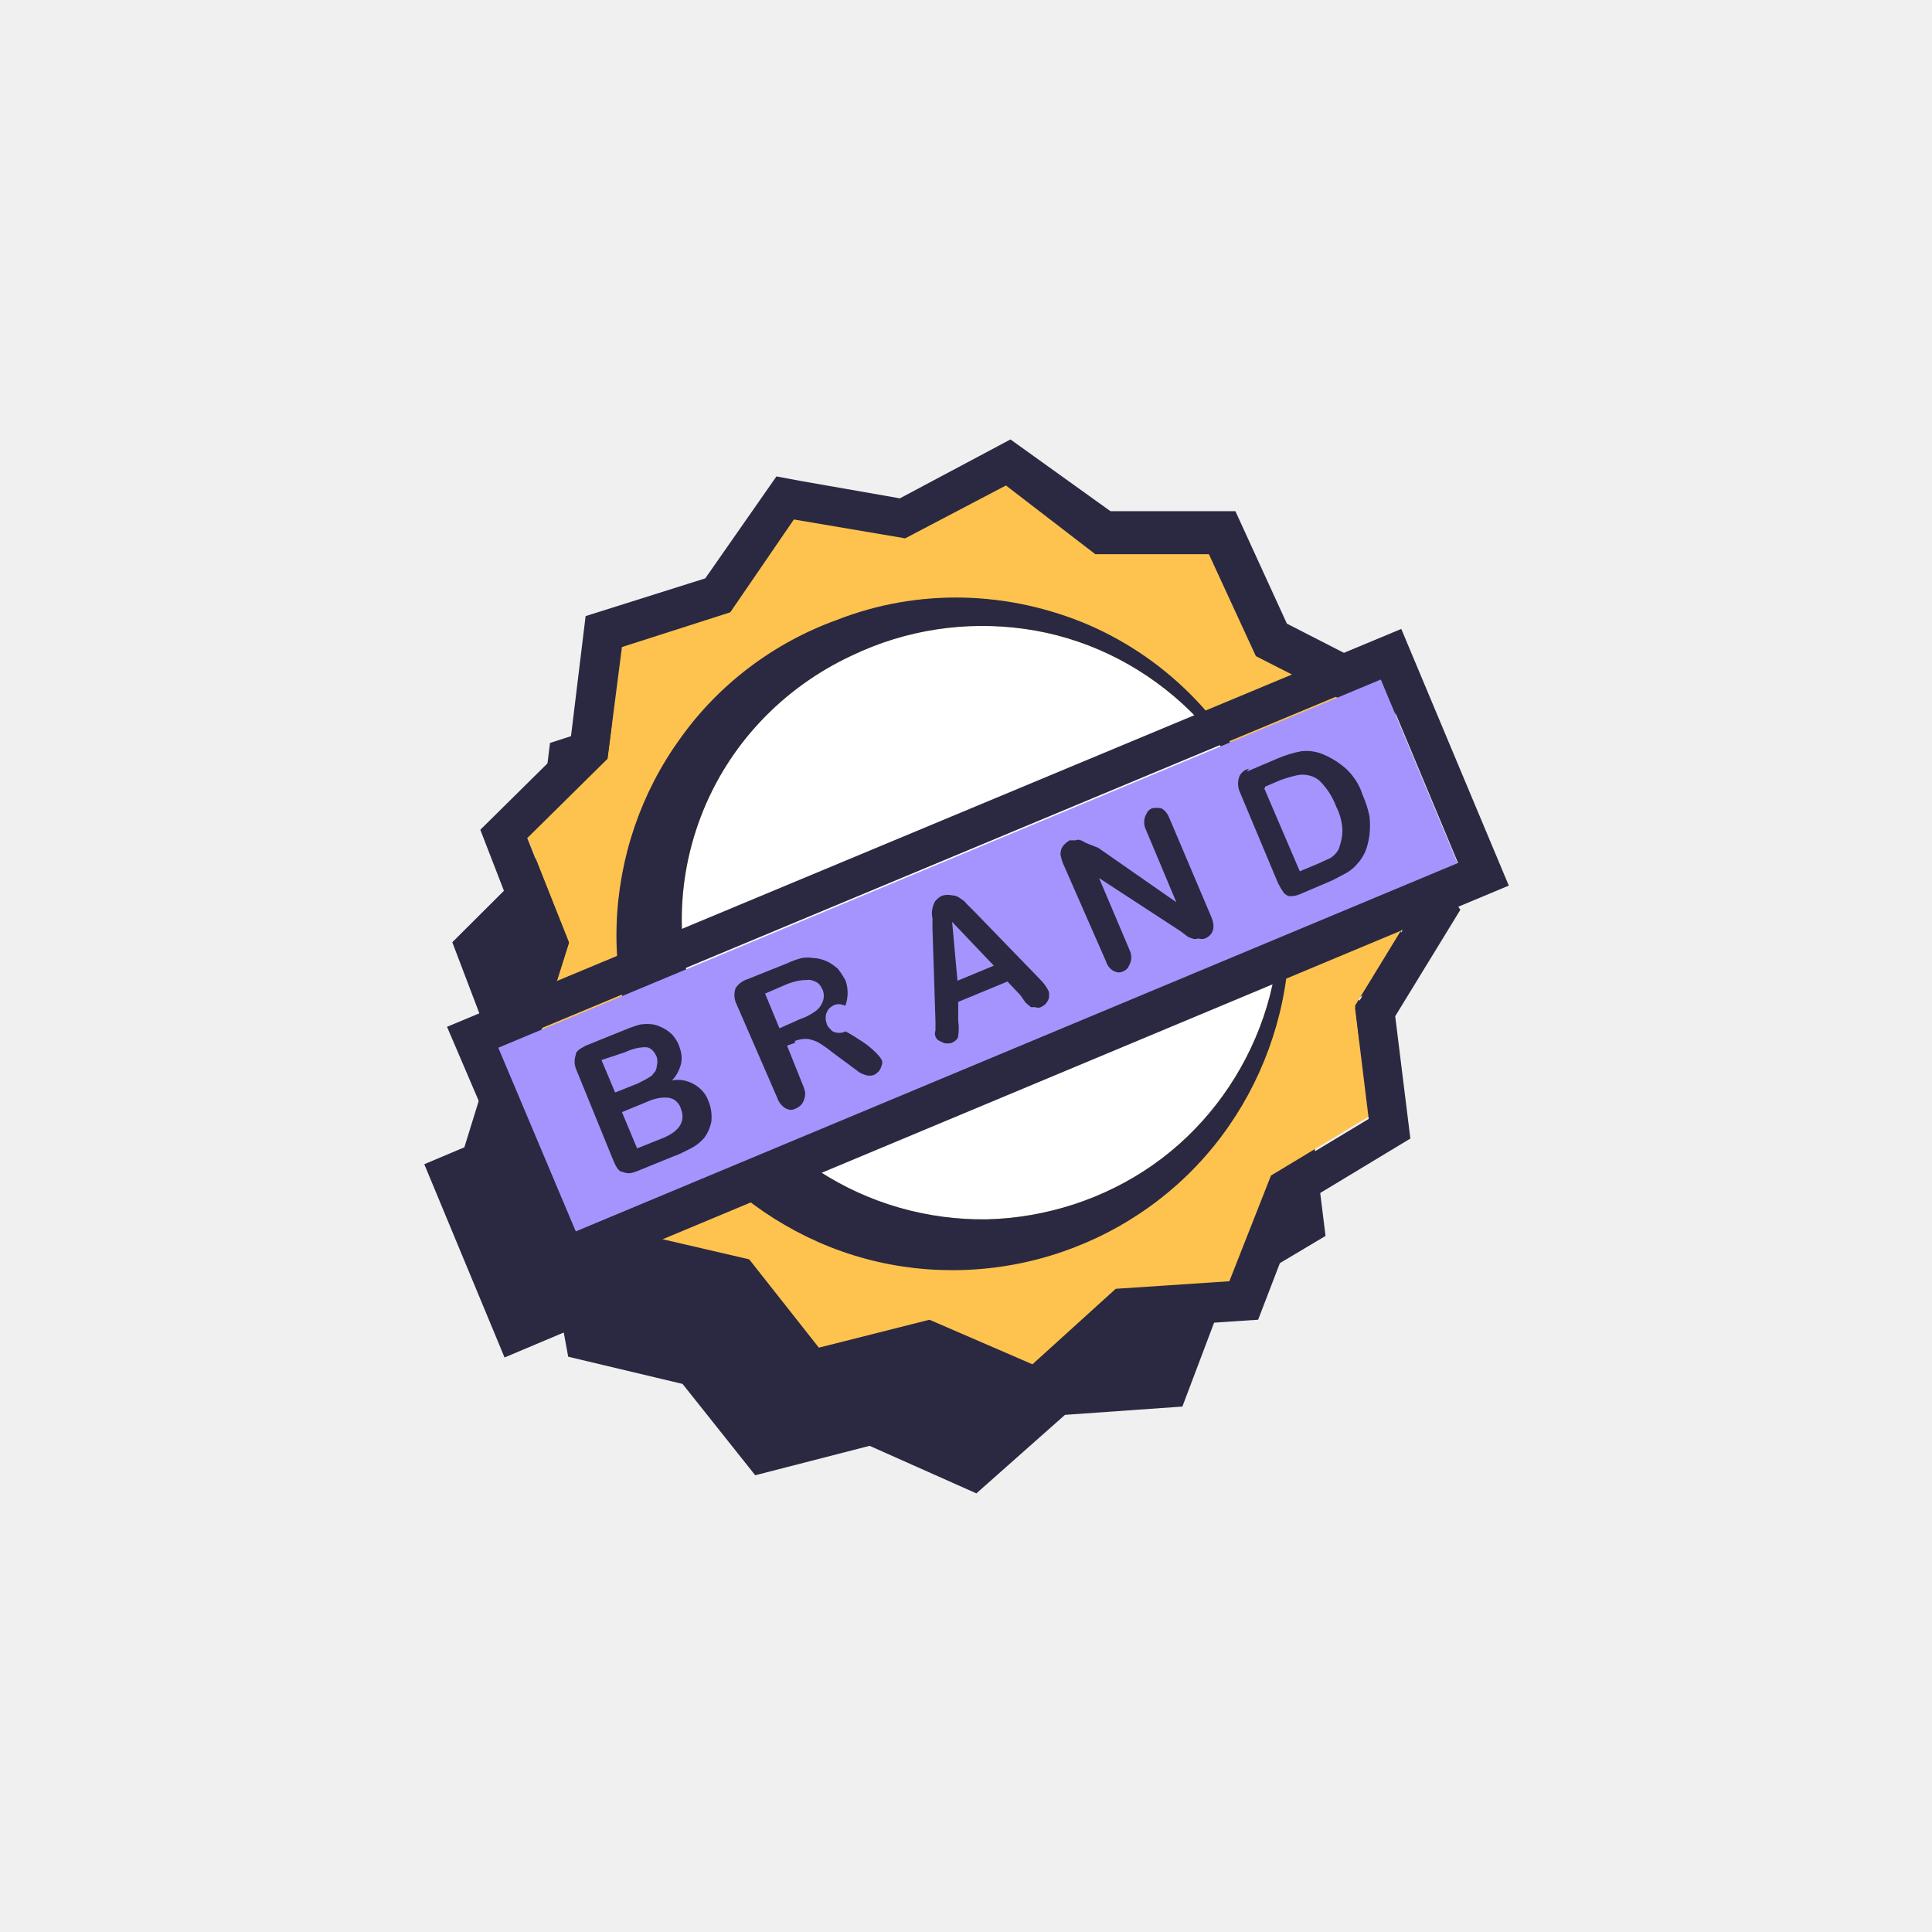
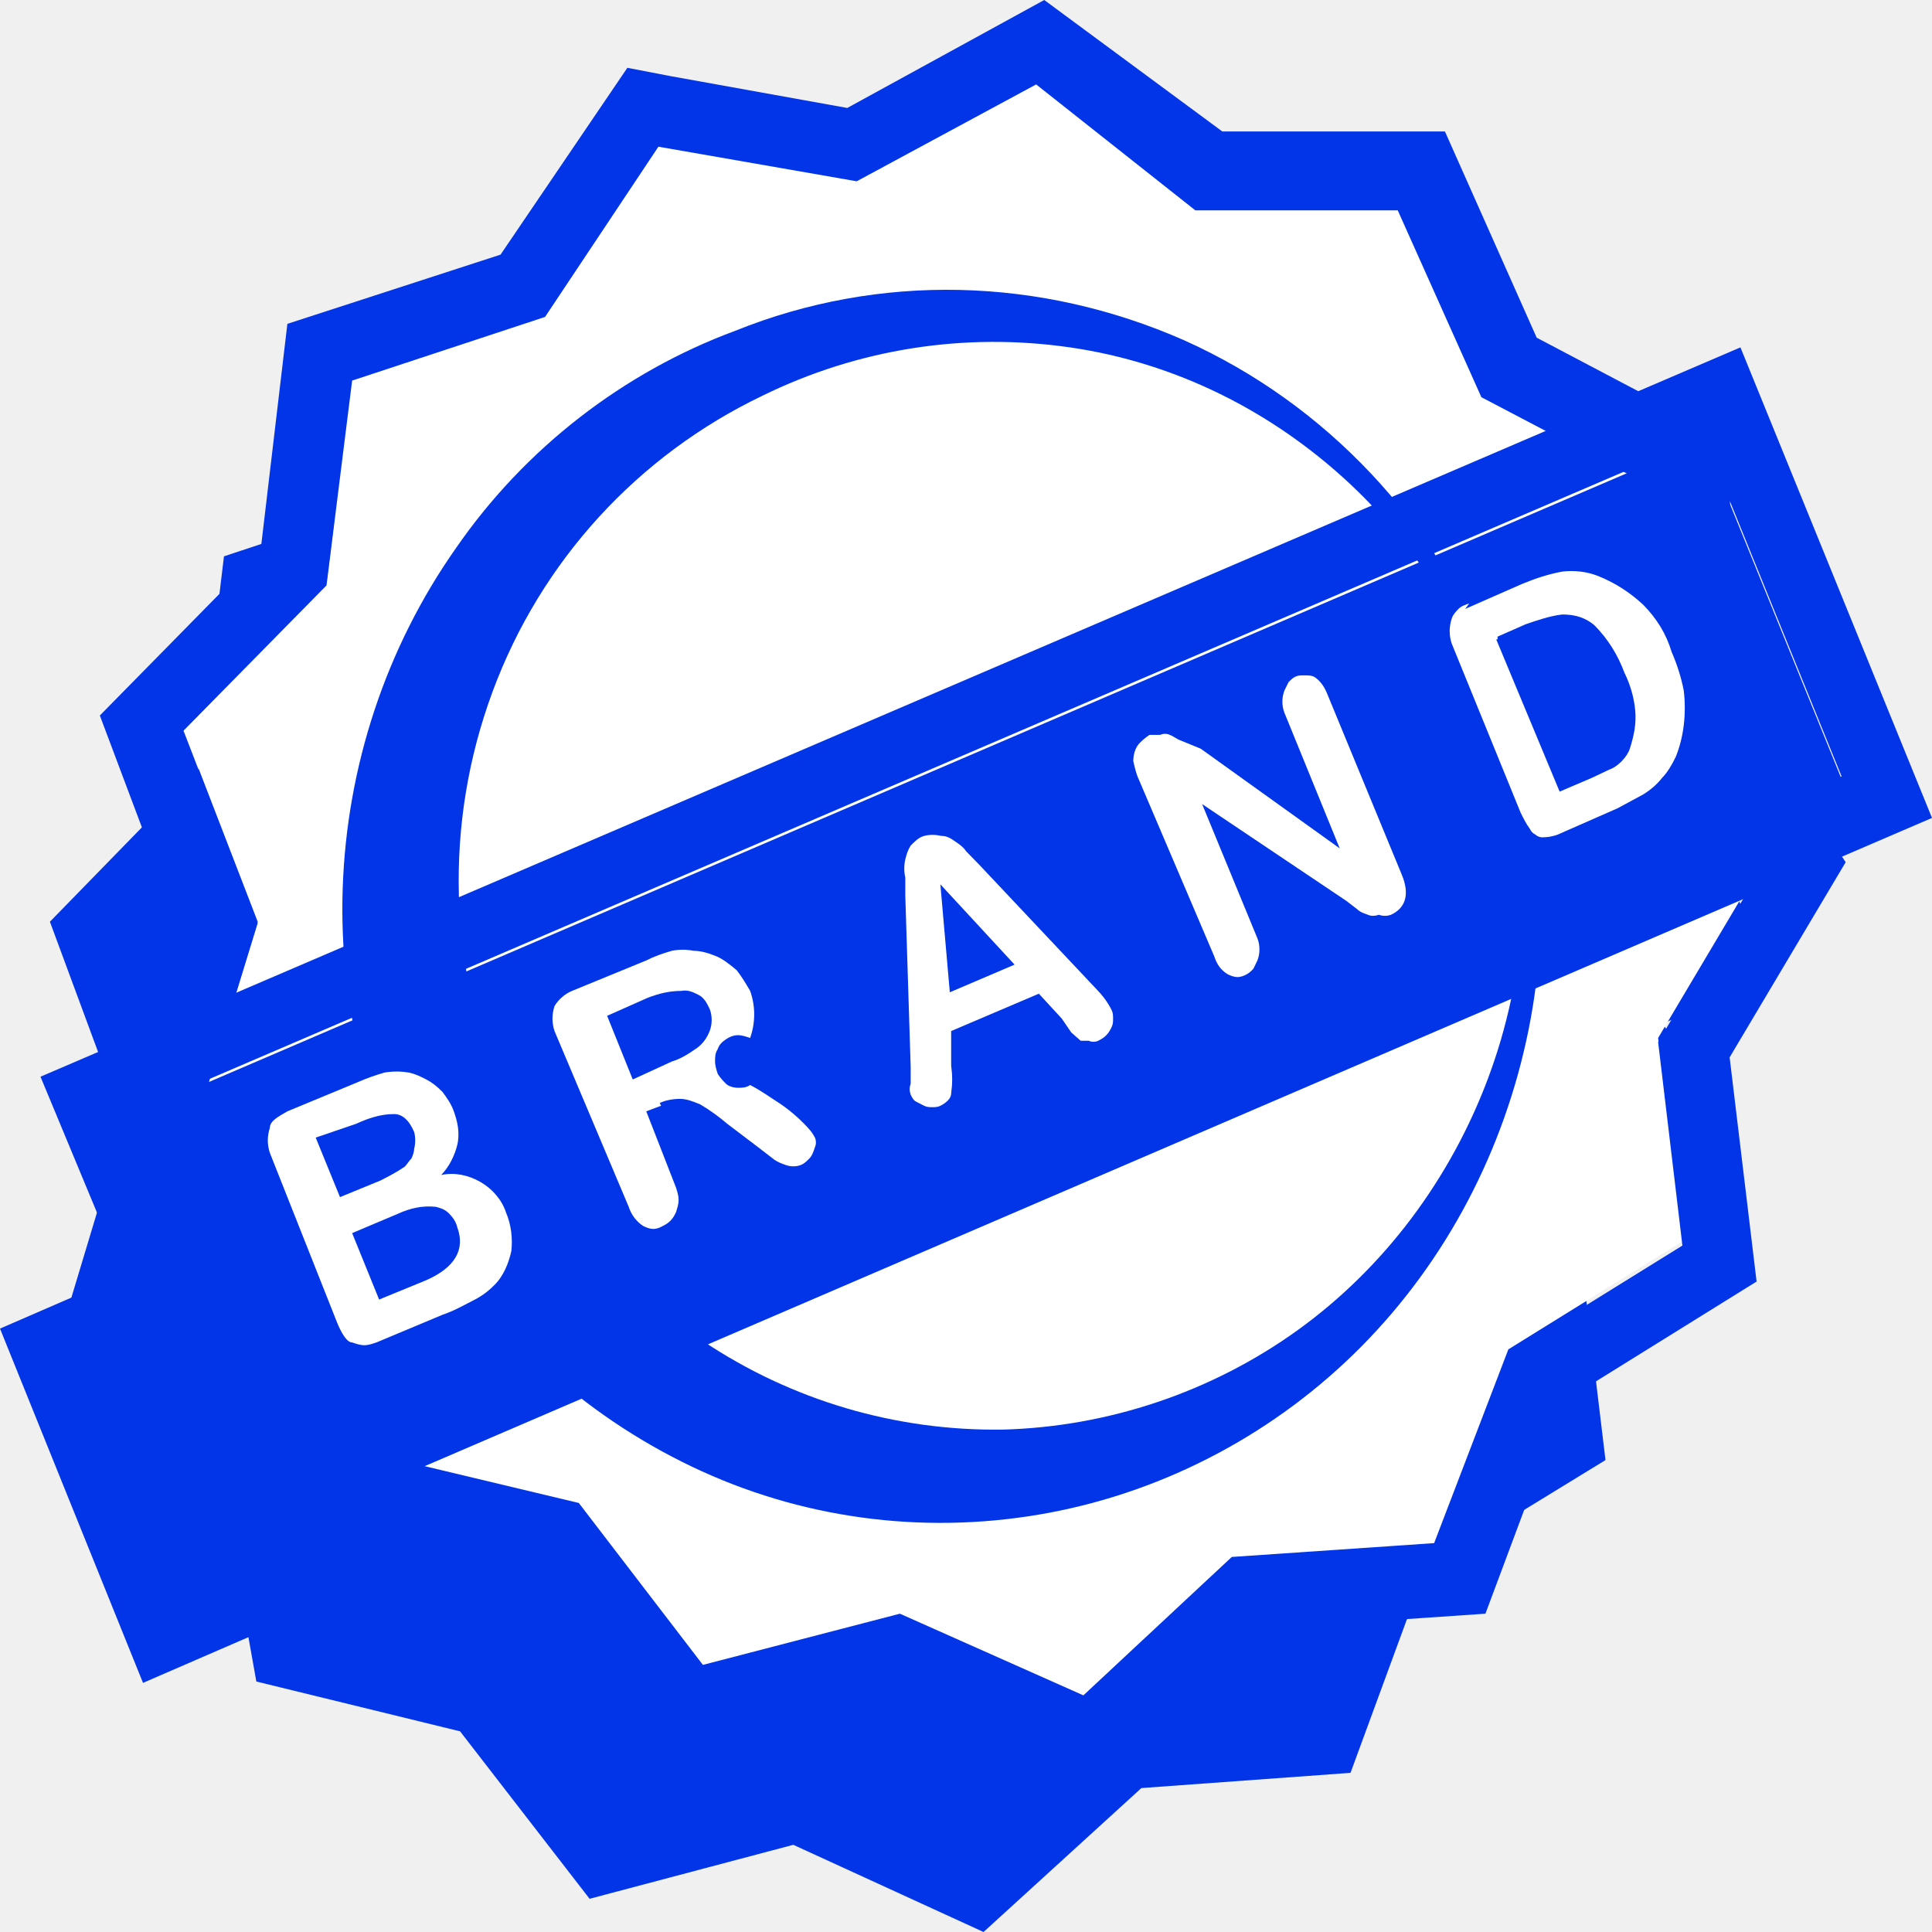
- <svg xmlns="http://www.w3.org/2000/svg" width="800px" height="800px" viewBox="0 0 64 64" fill="none">
-   <path fill-rule="evenodd" clip-rule="evenodd" d="M24.216 20.184L28.029 20.859L31.491 19.034L34.552 21.41H38.441L40.046 24.936L43.483 26.712L43.258 30.588L45.465 33.764L43.433 37.09L43.91 40.942L40.548 42.943L39.168 46.594L35.279 46.869L32.344 49.47L28.807 47.895L25.018 48.87L22.61 45.844L18.822 44.943L18.119 41.117L15.209 38.566L16.363 34.84L14.983 31.213L17.743 28.462L18.22 24.611L21.933 23.41L24.216 20.184Z" fill="#2A2941" />
-   <path fill-rule="evenodd" clip-rule="evenodd" d="M26.198 24.986C27.427 24.511 28.706 24.286 30.011 24.311C31.316 24.336 32.595 24.636 33.799 25.161C35.004 25.686 36.057 26.461 36.96 27.412C37.864 28.362 38.566 29.488 39.018 30.688C40.096 33.089 40.172 35.84 39.243 38.316C38.315 40.792 36.434 42.793 34.05 43.893C32.821 44.368 31.541 44.593 30.237 44.568C28.932 44.543 27.653 44.243 26.448 43.718C25.244 43.193 24.191 42.417 23.287 41.492C22.384 40.542 21.682 39.441 21.23 38.216C20.151 35.815 20.076 33.064 21.004 30.588C21.907 28.112 23.789 26.086 26.198 24.986Z" fill="#2A2941" />
-   <path fill-rule="evenodd" clip-rule="evenodd" d="M44.286 25.811L14.055 38.566L16.714 44.968L46.971 32.214L44.286 25.811Z" fill="#2A2941" />
-   <path d="M20.051 42.317L18.797 42.843C18.721 42.893 18.646 42.893 18.571 42.918C18.495 42.918 18.42 42.918 18.345 42.868C18.27 42.843 18.22 42.793 18.169 42.718C18.119 42.643 18.094 42.593 18.069 42.517L16.689 39.266C16.639 39.116 16.639 38.966 16.689 38.816C16.714 38.741 16.764 38.691 16.84 38.641C16.89 38.591 16.965 38.566 17.04 38.541L18.42 37.966C18.596 37.891 18.771 37.816 18.947 37.791C19.098 37.766 19.248 37.766 19.399 37.791C19.524 37.816 19.65 37.866 19.75 37.916C19.85 37.966 19.976 38.066 20.051 38.141C20.151 38.241 20.201 38.366 20.252 38.491C20.352 38.691 20.377 38.916 20.327 39.141C20.277 39.366 20.176 39.566 20.026 39.717C20.277 39.666 20.553 39.717 20.779 39.842C21.004 39.967 21.18 40.167 21.28 40.417C21.381 40.642 21.431 40.892 21.381 41.142C21.356 41.367 21.23 41.592 21.08 41.767C20.954 41.892 20.829 41.992 20.703 42.067L20.051 42.317ZM19.198 40.417L18.32 40.792L18.847 42.067L19.75 41.692C20.327 41.467 20.503 41.117 20.352 40.692C20.327 40.592 20.277 40.517 20.201 40.442C20.126 40.367 20.026 40.317 19.925 40.317C19.675 40.267 19.424 40.317 19.198 40.417ZM17.617 39.041L18.069 40.167L18.847 39.842C19.022 39.791 19.173 39.691 19.298 39.591C19.399 39.491 19.449 39.366 19.474 39.241C19.499 39.141 19.499 39.041 19.474 38.941C19.449 38.841 19.399 38.766 19.323 38.716C19.248 38.666 19.173 38.616 19.073 38.616C18.822 38.641 18.571 38.691 18.345 38.816L17.617 39.041Z" fill="#2A2941" />
-   <path d="M24.266 38.366L23.965 38.491L24.542 39.867C24.592 40.017 24.592 40.167 24.542 40.317C24.517 40.367 24.492 40.442 24.441 40.467C24.391 40.517 24.341 40.542 24.291 40.567C24.241 40.592 24.165 40.617 24.115 40.617C24.065 40.617 23.99 40.592 23.94 40.567C23.814 40.492 23.714 40.367 23.664 40.217L22.284 36.89C22.234 36.74 22.234 36.59 22.284 36.44C22.309 36.365 22.359 36.315 22.434 36.265C22.485 36.215 22.56 36.19 22.635 36.165L24.015 35.59C24.165 35.515 24.341 35.465 24.492 35.415C24.617 35.39 24.767 35.39 24.918 35.415C25.069 35.415 25.219 35.465 25.37 35.515C25.52 35.59 25.646 35.69 25.746 35.79C25.846 35.915 25.947 36.065 25.997 36.215C26.097 36.49 26.097 36.815 25.997 37.09C25.871 37.391 25.646 37.666 25.37 37.841C25.57 37.866 25.771 37.941 25.947 38.041C26.147 38.141 26.348 38.266 26.524 38.391C26.699 38.491 26.85 38.641 26.975 38.766C27.051 38.841 27.126 38.941 27.201 39.016C27.226 39.091 27.226 39.141 27.201 39.216C27.201 39.291 27.151 39.341 27.126 39.416C27.076 39.491 27 39.541 26.925 39.566C26.85 39.592 26.75 39.592 26.674 39.566C26.599 39.541 26.499 39.516 26.448 39.466C26.348 39.391 26.223 39.316 26.122 39.241L25.545 38.791C25.37 38.666 25.194 38.541 25.018 38.441C24.893 38.366 24.767 38.341 24.642 38.341C24.492 38.341 24.366 38.391 24.241 38.441L24.266 38.366ZM23.99 36.365L23.212 36.69L23.714 37.891L24.466 37.566C24.642 37.491 24.793 37.416 24.943 37.291C25.069 37.216 25.144 37.09 25.194 36.965C25.244 36.84 25.244 36.69 25.194 36.54C25.144 36.44 25.069 36.34 24.968 36.265C24.868 36.19 24.742 36.165 24.642 36.165C24.416 36.19 24.165 36.24 23.965 36.34H23.99V36.365Z" fill="#2A2941" />
-   <path d="M31.968 36.715L31.541 36.265L29.86 36.99V37.616C29.886 37.791 29.886 37.966 29.86 38.141C29.835 38.191 29.81 38.241 29.785 38.266C29.735 38.316 29.71 38.341 29.66 38.341C29.61 38.366 29.559 38.366 29.484 38.366C29.434 38.366 29.359 38.366 29.308 38.341C29.258 38.316 29.208 38.291 29.158 38.266C29.108 38.216 29.083 38.191 29.058 38.141C29.033 38.066 29.033 38.016 29.058 37.941C29.058 37.866 29.058 37.766 29.058 37.641L28.957 34.389C28.957 34.289 28.957 34.189 28.957 34.039C28.957 33.939 28.957 33.814 28.957 33.714C28.982 33.614 29.008 33.539 29.083 33.464C29.133 33.364 29.233 33.314 29.334 33.264C29.434 33.239 29.559 33.239 29.66 33.264C29.76 33.264 29.835 33.314 29.911 33.364L30.137 33.539L30.387 33.839L32.62 36.165C32.746 36.29 32.846 36.415 32.946 36.59C32.971 36.64 32.971 36.69 32.971 36.74C32.971 36.79 32.971 36.84 32.946 36.89C32.921 36.94 32.896 36.99 32.846 37.04C32.796 37.09 32.746 37.115 32.695 37.141H32.495C32.445 37.166 32.394 37.166 32.344 37.141C32.269 37.09 32.219 37.04 32.144 36.99L31.968 36.715ZM29.81 36.215L31.065 35.69L29.685 34.164L29.81 36.215Z" fill="#2A2941" />
-   <path d="M34.602 31.638L37.287 33.489L36.233 30.938C36.183 30.788 36.183 30.638 36.233 30.513C36.258 30.463 36.283 30.413 36.308 30.363C36.358 30.313 36.383 30.288 36.459 30.263C36.509 30.238 36.584 30.238 36.634 30.238C36.684 30.238 36.76 30.238 36.81 30.263C36.935 30.338 37.011 30.463 37.061 30.588L38.441 33.989C38.591 34.364 38.516 34.614 38.215 34.739H37.989C37.914 34.764 37.839 34.764 37.788 34.739L37.563 34.639L37.337 34.489L34.703 32.639L35.756 35.165C35.806 35.29 35.806 35.44 35.756 35.59C35.731 35.64 35.706 35.69 35.656 35.74C35.606 35.79 35.556 35.815 35.505 35.84C35.455 35.865 35.38 35.865 35.33 35.865C35.279 35.865 35.204 35.84 35.154 35.815C35.029 35.74 34.953 35.615 34.903 35.49L33.523 32.163C33.473 32.038 33.448 31.938 33.448 31.813C33.448 31.713 33.473 31.613 33.523 31.513C33.574 31.413 33.649 31.363 33.749 31.313C33.824 31.288 33.9 31.288 33.95 31.313C34 31.288 34.075 31.288 34.126 31.313C34.201 31.338 34.251 31.388 34.326 31.413L34.602 31.638Z" fill="#2A2941" />
-   <path d="M39.695 28.962L40.774 28.512C41.025 28.412 41.276 28.337 41.526 28.287C41.752 28.262 42.003 28.287 42.229 28.362C42.555 28.487 42.831 28.687 43.082 28.962C43.333 29.238 43.508 29.513 43.609 29.863C43.709 30.088 43.784 30.338 43.835 30.588C43.86 30.813 43.86 31.038 43.835 31.238C43.809 31.463 43.759 31.663 43.684 31.863C43.609 32.014 43.533 32.139 43.433 32.264C43.333 32.389 43.207 32.489 43.057 32.589L42.555 32.839L41.476 33.314C41.351 33.364 41.225 33.389 41.1 33.389C41 33.364 40.924 33.314 40.874 33.239C40.799 33.139 40.749 33.039 40.699 32.914L39.319 29.738C39.269 29.588 39.269 29.438 39.319 29.288C39.369 29.212 39.419 29.137 39.494 29.087C39.544 29.012 39.62 28.962 39.695 28.962ZM40.322 29.513L41.526 32.439L42.154 32.164L42.48 32.014L42.706 31.863C42.781 31.788 42.831 31.713 42.881 31.638C42.956 31.413 43.007 31.138 42.982 30.888C42.956 30.638 42.881 30.388 42.781 30.163C42.656 29.838 42.455 29.513 42.204 29.288C42.028 29.137 41.803 29.062 41.577 29.087C41.326 29.112 41.1 29.187 40.874 29.288L40.322 29.513Z" fill="#2A2941" />
-   <path fill-rule="evenodd" clip-rule="evenodd" d="M26.298 17.133L29.986 17.758L33.323 16.007L36.283 18.283H40.046L41.602 21.66L44.938 23.36L44.713 27.062L46.845 30.113L44.888 33.314L45.34 36.99L42.103 38.941L40.724 42.443L36.96 42.693L34.201 45.194L30.789 43.718L27.126 44.643L24.818 41.717L21.155 40.867L20.477 37.215L17.718 34.79L18.847 31.213L17.467 27.737L20.126 25.086L20.603 21.384L24.191 20.234L26.298 17.133Z" fill="#FEC34E" />
-   <path fill-rule="evenodd" clip-rule="evenodd" d="M26.524 15.932L25.721 15.782L23.363 19.159L19.399 20.409L18.897 24.536L15.911 27.487L17.392 31.313L16.137 35.19L19.248 37.941L20.001 41.967L24.04 42.918L26.599 46.119L30.638 45.093L34.426 46.744L37.538 43.993L41.677 43.718L43.157 39.867L46.72 37.716L46.218 33.664L48.376 30.138L46.042 26.662L46.293 22.535L42.63 20.659L40.924 16.933H36.785L33.473 14.557L29.81 16.508L26.524 15.932ZM26.298 17.208L29.986 17.833L33.323 16.082L36.283 18.358H40.046L41.602 21.735L44.938 23.435L44.713 27.137L46.845 30.188L44.888 33.389L45.34 37.065L42.103 39.016L40.724 42.517L36.96 42.768L34.201 45.269L30.789 43.793L27.126 44.718L24.818 41.792L21.155 40.892L20.477 37.24L17.718 34.815L18.847 31.238L17.467 27.762L20.126 25.136L20.603 21.434L24.191 20.284L26.298 17.208Z" fill="#2A2941" />
-   <path fill-rule="evenodd" clip-rule="evenodd" d="M28.23 21.71C30.011 20.859 31.993 20.559 33.95 20.834C35.907 21.109 37.713 21.985 39.168 23.31C40.623 24.636 41.652 26.361 42.103 28.287C42.555 30.188 42.43 32.214 41.727 34.039C41.025 35.865 39.795 37.466 38.19 38.591C36.584 39.716 34.652 40.342 32.695 40.392C30.738 40.442 28.782 39.867 27.126 38.791C25.47 37.716 24.191 36.165 23.413 34.364C22.384 32.038 22.309 29.438 23.212 27.062C24.115 24.686 25.922 22.76 28.23 21.71Z" fill="white" />
-   <path fill-rule="evenodd" clip-rule="evenodd" d="M27.728 20.534C25.646 21.284 23.814 22.66 22.535 24.461C21.23 26.261 20.503 28.412 20.427 30.613C20.352 32.839 20.954 35.015 22.158 36.89C23.337 38.766 25.069 40.242 27.101 41.142C29.133 42.042 31.391 42.292 33.574 41.892C35.756 41.492 37.788 40.442 39.369 38.891C40.95 37.34 42.028 35.34 42.48 33.164C42.931 30.988 42.706 28.737 41.853 26.686C40.799 24.011 38.717 21.86 36.082 20.709C33.398 19.559 30.412 19.484 27.728 20.534ZM28.23 21.71C30.011 20.859 31.993 20.559 33.95 20.834C35.907 21.109 37.713 21.985 39.168 23.31C40.623 24.636 41.627 26.386 42.103 28.287C42.58 30.188 42.43 32.214 41.727 34.039C41.025 35.865 39.795 37.466 38.19 38.591C36.584 39.716 34.652 40.342 32.695 40.392C30.713 40.417 28.782 39.867 27.126 38.791C25.47 37.716 24.191 36.165 23.413 34.364C22.384 32.038 22.309 29.438 23.212 27.062C24.115 24.686 25.922 22.785 28.23 21.71Z" fill="#2A2941" />
-   <path fill-rule="evenodd" clip-rule="evenodd" d="M45.741 22.51L16.488 34.715L19.073 40.842L48.3 28.637L45.741 22.51Z" fill="#A694FE" />
-   <path fill-rule="evenodd" clip-rule="evenodd" d="M49.981 29.337L46.419 20.834L14.808 34.014L18.445 42.517L49.981 29.337ZM45.741 22.46L16.488 34.664L19.073 40.792L48.3 28.587L45.741 22.46Z" fill="#2A2941" />
-   <path d="M22.284 38.316L21.055 38.816C20.979 38.841 20.904 38.866 20.829 38.866C20.753 38.866 20.678 38.841 20.603 38.816C20.503 38.816 20.402 38.641 20.327 38.466L19.073 35.39C19.022 35.24 19.022 35.09 19.073 34.94C19.073 34.815 19.223 34.74 19.399 34.64L20.703 34.114C20.879 34.039 21.029 33.989 21.205 33.939C21.356 33.914 21.506 33.914 21.657 33.939C21.782 33.964 21.882 34.014 21.983 34.064C22.083 34.114 22.183 34.189 22.284 34.289C22.359 34.389 22.434 34.489 22.485 34.614C22.56 34.815 22.61 35.015 22.56 35.24C22.51 35.44 22.409 35.64 22.259 35.79C22.51 35.74 22.761 35.79 22.986 35.915C23.212 36.04 23.388 36.24 23.463 36.465C23.563 36.69 23.588 36.94 23.563 37.166C23.513 37.391 23.413 37.616 23.262 37.766C23.162 37.866 23.037 37.966 22.886 38.041C22.685 38.141 22.51 38.241 22.284 38.316ZM21.456 36.49L20.603 36.84L21.105 38.041L21.983 37.691C22.51 37.466 22.71 37.141 22.56 36.74C22.535 36.64 22.485 36.565 22.409 36.49C22.334 36.415 22.259 36.39 22.158 36.365C21.907 36.34 21.682 36.39 21.456 36.49ZM19.925 35.115L20.377 36.19L21.13 35.89C21.28 35.815 21.431 35.74 21.581 35.64C21.631 35.59 21.657 35.54 21.707 35.49C21.732 35.44 21.757 35.365 21.757 35.315C21.782 35.215 21.782 35.115 21.757 35.015C21.657 34.79 21.531 34.69 21.381 34.69C21.13 34.69 20.904 34.765 20.678 34.865L19.925 35.115Z" fill="#2A2941" />
-   <path d="M26.348 34.539L26.072 34.639L26.624 36.015C26.649 36.09 26.674 36.165 26.674 36.24C26.674 36.315 26.649 36.39 26.624 36.465C26.599 36.515 26.574 36.565 26.524 36.615C26.474 36.665 26.423 36.69 26.373 36.715C26.323 36.74 26.273 36.765 26.198 36.765C26.147 36.765 26.072 36.74 26.022 36.715C25.896 36.64 25.796 36.515 25.746 36.365L24.366 33.189C24.316 33.039 24.316 32.889 24.366 32.739C24.441 32.614 24.567 32.514 24.692 32.464L26.072 31.913C26.223 31.838 26.373 31.788 26.549 31.738C26.674 31.713 26.825 31.713 26.95 31.738C27.101 31.738 27.251 31.788 27.377 31.838C27.502 31.888 27.628 31.988 27.753 32.089C27.853 32.214 27.929 32.339 28.004 32.464C28.104 32.739 28.104 33.039 28.004 33.314C27.929 33.289 27.853 33.264 27.778 33.264C27.703 33.264 27.628 33.289 27.552 33.339C27.477 33.389 27.427 33.439 27.402 33.514C27.352 33.589 27.352 33.664 27.352 33.739C27.352 33.814 27.377 33.889 27.402 33.964C27.452 34.039 27.502 34.089 27.552 34.139C27.602 34.189 27.703 34.214 27.778 34.214C27.853 34.214 27.929 34.214 28.004 34.164C28.205 34.264 28.38 34.389 28.581 34.514C28.732 34.614 28.882 34.739 29.008 34.864C29.083 34.94 29.158 35.015 29.208 35.115C29.233 35.165 29.233 35.24 29.208 35.29C29.183 35.365 29.158 35.44 29.108 35.49C29.058 35.54 29.008 35.59 28.932 35.615C28.857 35.64 28.757 35.64 28.681 35.615C28.606 35.59 28.531 35.565 28.456 35.515L28.154 35.29L27.577 34.864C27.427 34.739 27.251 34.614 27.076 34.514C26.95 34.464 26.825 34.414 26.699 34.414C26.574 34.414 26.423 34.439 26.323 34.489L26.348 34.539ZM26.097 32.589L25.345 32.914L25.821 34.064L26.549 33.739C26.724 33.689 26.875 33.589 27.026 33.489C27.126 33.414 27.201 33.314 27.251 33.189C27.302 33.064 27.302 32.914 27.251 32.789C27.201 32.689 27.151 32.589 27.051 32.539C26.95 32.489 26.85 32.439 26.724 32.464C26.499 32.464 26.298 32.514 26.097 32.589Z" fill="#2A2941" />
-   <path d="M33.799 32.964L33.373 32.514L31.742 33.189V33.814C31.767 33.989 31.767 34.139 31.742 34.314C31.742 34.414 31.642 34.489 31.541 34.539C31.491 34.565 31.441 34.565 31.391 34.565C31.341 34.565 31.291 34.565 31.24 34.539C31.19 34.514 31.14 34.489 31.09 34.465C31.04 34.44 31.015 34.389 30.989 34.34C30.964 34.264 30.964 34.214 30.989 34.139C30.989 34.039 30.989 33.939 30.989 33.839L30.889 30.738V30.413C30.864 30.313 30.864 30.188 30.889 30.088C30.914 29.988 30.939 29.913 30.989 29.838C31.065 29.763 31.14 29.688 31.24 29.663C31.341 29.638 31.441 29.638 31.567 29.663C31.667 29.663 31.742 29.713 31.817 29.763C31.893 29.813 31.968 29.863 32.018 29.938L32.269 30.188L34.426 32.414C34.552 32.539 34.652 32.664 34.728 32.814C34.753 32.864 34.753 32.914 34.753 32.964C34.753 33.014 34.753 33.064 34.728 33.114C34.703 33.164 34.677 33.214 34.627 33.264C34.577 33.314 34.527 33.339 34.477 33.364C34.426 33.389 34.351 33.389 34.301 33.364C34.251 33.364 34.201 33.364 34.151 33.364L33.975 33.214L33.799 32.964ZM31.717 32.489L32.921 31.989L31.541 30.538L31.717 32.489Z" fill="#2A2941" />
-   <path d="M36.383 28.087L38.968 29.888L37.939 27.437C37.889 27.312 37.889 27.162 37.939 27.037C37.964 26.987 37.989 26.936 38.014 26.887C38.064 26.837 38.089 26.811 38.14 26.787C38.19 26.762 38.24 26.762 38.315 26.762C38.365 26.762 38.441 26.762 38.491 26.787C38.616 26.861 38.691 26.987 38.742 27.112L40.121 30.363C40.272 30.713 40.197 30.963 39.921 31.088C39.846 31.113 39.77 31.113 39.695 31.088C39.62 31.113 39.544 31.113 39.494 31.088C39.419 31.063 39.344 31.038 39.294 30.988L39.093 30.838L36.408 29.087L37.437 31.513C37.487 31.638 37.487 31.788 37.437 31.913C37.412 31.963 37.387 32.014 37.362 32.063C37.312 32.114 37.287 32.139 37.236 32.163C37.186 32.188 37.136 32.214 37.061 32.214C37.011 32.214 36.935 32.188 36.885 32.163C36.76 32.089 36.684 31.988 36.634 31.838L35.229 28.637C35.179 28.537 35.154 28.412 35.129 28.312C35.129 28.212 35.154 28.112 35.204 28.037C35.254 27.962 35.355 27.887 35.43 27.837H35.631C35.681 27.812 35.756 27.812 35.806 27.837C35.882 27.862 35.932 27.912 36.007 27.937L36.383 28.087Z" fill="#2A2941" />
-   <path d="M41.301 25.561L42.354 25.111C42.605 25.011 42.831 24.936 43.107 24.886C43.333 24.861 43.559 24.886 43.759 24.961C44.086 25.086 44.361 25.261 44.612 25.486C44.863 25.736 45.039 26.011 45.139 26.336C45.239 26.561 45.315 26.787 45.365 27.037C45.39 27.237 45.39 27.462 45.365 27.662C45.34 27.862 45.29 28.062 45.215 28.237C45.139 28.387 45.064 28.512 44.964 28.612C44.863 28.737 44.738 28.837 44.612 28.912L44.136 29.163L43.082 29.613C42.982 29.663 42.856 29.688 42.731 29.688C42.681 29.688 42.63 29.663 42.605 29.638C42.555 29.613 42.53 29.588 42.505 29.538C42.43 29.438 42.38 29.337 42.329 29.238L41.05 26.186C41 26.036 41 25.886 41.05 25.736C41.075 25.661 41.125 25.611 41.175 25.561C41.225 25.511 41.301 25.486 41.376 25.461L41.301 25.561ZM41.878 26.111L43.057 28.862L43.659 28.612L43.985 28.462C44.06 28.437 44.136 28.387 44.211 28.312C44.286 28.237 44.336 28.162 44.361 28.087C44.437 27.862 44.487 27.637 44.462 27.387C44.437 27.137 44.361 26.912 44.261 26.712C44.136 26.386 43.96 26.111 43.709 25.861C43.533 25.711 43.333 25.661 43.107 25.661C42.881 25.686 42.656 25.761 42.43 25.836L41.903 26.061V26.111H41.878Z" fill="#2A2941" />
+ <svg xmlns="http://www.w3.org/2000/svg" width="90" height="90" viewBox="0 0 90 90" fill="none">
+   <path fill-rule="evenodd" clip-rule="evenodd" d="M25.454 14.506L35.007 16.247L43.68 11.54L51.348 17.665H61.089L65.112 26.755L73.722 31.332L73.156 41.325L78.687 49.513L73.596 58.087L74.79 68.016L66.369 73.174L62.912 82.586L53.17 83.295L45.817 90L36.955 85.938L27.465 88.453L21.432 80.652L11.941 78.331L10.182 68.467L2.891 61.891L5.782 52.285L2.325 42.937L9.239 35.845L10.433 25.917L19.735 22.822L25.454 14.506Z" fill="#0135E7" />
+   <path fill-rule="evenodd" clip-rule="evenodd" d="M30.419 26.884C33.498 25.659 36.704 25.079 39.972 25.143C43.24 25.208 46.446 25.981 49.462 27.335C52.479 28.689 55.119 30.688 57.381 33.138C59.644 35.587 61.404 38.489 62.535 41.583C65.237 47.772 65.426 54.864 63.101 61.246C60.775 67.629 56.062 72.787 50.091 75.623C47.011 76.848 43.806 77.428 40.538 77.364C37.27 77.3 34.064 76.526 31.047 75.172C28.031 73.818 25.391 71.82 23.129 69.434C20.866 66.984 19.106 64.147 17.975 60.989C15.272 54.8 15.084 47.708 17.409 41.325C19.672 34.943 24.385 29.721 30.419 26.884Z" fill="#0135E7" />
+   <path fill-rule="evenodd" clip-rule="evenodd" d="M75.733 29.012L-3.05176e-05 61.891L6.662 78.395L82.458 45.516L75.733 29.012Z" fill="#0135E7" />
+   <path d="M15.021 71.562L11.879 72.916C11.69 73.045 11.501 73.045 11.313 73.109C11.124 73.109 10.936 73.109 10.747 72.98C10.559 72.915 10.433 72.787 10.307 72.593C10.182 72.4 10.119 72.271 10.056 72.077L6.599 63.696C6.473 63.309 6.473 62.923 6.599 62.536C6.662 62.343 6.788 62.214 6.976 62.085C7.102 61.956 7.29 61.891 7.479 61.827L10.936 60.344C11.376 60.151 11.816 59.957 12.256 59.893C12.633 59.828 13.01 59.828 13.387 59.893C13.701 59.957 14.015 60.086 14.267 60.215C14.518 60.344 14.832 60.602 15.021 60.795C15.272 61.053 15.398 61.375 15.524 61.698C15.775 62.214 15.838 62.794 15.712 63.374C15.587 63.954 15.335 64.47 14.958 64.857C15.587 64.728 16.278 64.857 16.843 65.179C17.409 65.502 17.849 66.017 18.101 66.662C18.352 67.242 18.477 67.887 18.352 68.532C18.289 69.112 17.975 69.692 17.598 70.143C17.283 70.466 16.969 70.724 16.655 70.917L15.021 71.562ZM12.884 66.662L10.684 67.629L12.004 70.917L14.267 69.95C15.712 69.37 16.152 68.467 15.775 67.371C15.712 67.113 15.587 66.92 15.398 66.726C15.209 66.533 14.958 66.404 14.707 66.404C14.078 66.275 13.45 66.404 12.884 66.662ZM8.924 63.116L10.056 66.017L12.004 65.179C12.444 65.05 12.821 64.793 13.135 64.534C13.387 64.277 13.513 63.954 13.575 63.632C13.638 63.374 13.638 63.116 13.575 62.858C13.513 62.6 13.387 62.407 13.198 62.278C13.01 62.149 12.821 62.02 12.57 62.02C11.941 62.085 11.313 62.214 10.747 62.536L8.924 63.116Z" fill="#0135E7" />
+   <path d="M25.58 61.376L24.825 61.698L26.271 65.244C26.396 65.63 26.396 66.017 26.271 66.404C26.208 66.533 26.145 66.727 26.02 66.791C25.894 66.92 25.768 66.984 25.642 67.049C25.517 67.113 25.328 67.178 25.203 67.178C25.077 67.178 24.888 67.113 24.762 67.049C24.448 66.856 24.197 66.533 24.071 66.146L20.614 57.572C20.489 57.185 20.489 56.798 20.614 56.411C20.677 56.218 20.803 56.089 20.991 55.96C21.117 55.831 21.306 55.767 21.494 55.702L24.951 54.219C25.328 54.026 25.768 53.897 26.145 53.768C26.459 53.704 26.836 53.704 27.214 53.768C27.591 53.768 27.968 53.897 28.345 54.026C28.722 54.219 29.036 54.477 29.288 54.735C29.539 55.058 29.791 55.444 29.916 55.831C30.168 56.54 30.168 57.378 29.916 58.088C29.602 58.861 29.036 59.57 28.345 60.022C28.848 60.086 29.351 60.279 29.791 60.538C30.293 60.795 30.796 61.118 31.236 61.44C31.676 61.698 32.053 62.085 32.367 62.407C32.556 62.601 32.744 62.858 32.933 63.052C32.996 63.245 32.996 63.374 32.933 63.568C32.933 63.761 32.807 63.89 32.744 64.083C32.619 64.277 32.43 64.406 32.242 64.47C32.053 64.535 31.802 64.535 31.613 64.47C31.425 64.406 31.173 64.341 31.048 64.212C30.796 64.019 30.482 63.825 30.23 63.632L28.785 62.472C28.345 62.149 27.905 61.827 27.465 61.569C27.151 61.376 26.836 61.311 26.522 61.311C26.145 61.311 25.831 61.44 25.517 61.569L25.58 61.376ZM24.888 56.218L22.94 57.056L24.197 60.151L26.082 59.313C26.522 59.119 26.899 58.926 27.277 58.603C27.591 58.41 27.779 58.088 27.905 57.765C28.031 57.443 28.031 57.056 27.905 56.669C27.779 56.411 27.591 56.153 27.34 55.96C27.088 55.767 26.774 55.702 26.522 55.702C25.957 55.767 25.328 55.896 24.825 56.153H24.888V56.218Z" fill="#0135E7" />
+   <path d="M44.874 57.12L43.806 55.96L39.595 57.83V59.441C39.658 59.892 39.658 60.344 39.595 60.795C39.532 60.924 39.469 61.053 39.406 61.117C39.281 61.246 39.218 61.311 39.092 61.311C38.967 61.375 38.841 61.375 38.652 61.375C38.527 61.375 38.338 61.375 38.212 61.311C38.087 61.246 37.961 61.182 37.835 61.117C37.709 60.989 37.647 60.924 37.584 60.795C37.521 60.602 37.521 60.473 37.584 60.279C37.584 60.086 37.584 59.828 37.584 59.506L37.332 51.125C37.332 50.867 37.332 50.609 37.332 50.222C37.332 49.964 37.332 49.642 37.332 49.384C37.395 49.126 37.458 48.933 37.647 48.739C37.772 48.481 38.024 48.352 38.275 48.224C38.527 48.159 38.841 48.159 39.092 48.224C39.343 48.224 39.532 48.352 39.721 48.481L40.286 48.933L40.915 49.706L46.508 55.702C46.823 56.024 47.074 56.347 47.325 56.798C47.388 56.927 47.388 57.056 47.388 57.185C47.388 57.314 47.388 57.443 47.325 57.572C47.263 57.701 47.2 57.83 47.074 57.958C46.948 58.087 46.823 58.152 46.697 58.216H46.194C46.069 58.281 45.943 58.281 45.817 58.216C45.628 58.087 45.503 57.958 45.314 57.83L44.874 57.12ZM39.469 55.831L42.612 54.477L39.155 50.544L39.469 55.831Z" fill="#0135E7" />
+   <path d="M51.473 44.033L58.198 48.803L55.559 42.228C55.433 41.841 55.433 41.454 55.559 41.132C55.622 41.003 55.684 40.874 55.747 40.745C55.873 40.616 55.936 40.551 56.124 40.487C56.25 40.422 56.438 40.422 56.564 40.422C56.69 40.422 56.878 40.422 57.004 40.487C57.319 40.68 57.507 41.003 57.633 41.325L61.089 50.093C61.467 51.06 61.278 51.705 60.524 52.027H59.958C59.77 52.092 59.581 52.092 59.455 52.027L58.89 51.769L58.324 51.382L51.725 46.612L54.364 53.123C54.49 53.445 54.49 53.832 54.364 54.219C54.302 54.348 54.239 54.477 54.113 54.606C53.987 54.735 53.862 54.799 53.736 54.864C53.61 54.928 53.422 54.928 53.296 54.928C53.17 54.928 52.982 54.864 52.856 54.799C52.542 54.606 52.353 54.283 52.228 53.961L48.771 45.387C48.645 45.064 48.582 44.806 48.582 44.484C48.582 44.226 48.645 43.968 48.771 43.711C48.897 43.453 49.085 43.324 49.337 43.195C49.525 43.13 49.714 43.13 49.84 43.195C49.965 43.13 50.154 43.13 50.279 43.195C50.468 43.259 50.593 43.388 50.782 43.453L51.473 44.033Z" fill="#0135E7" />
+   <path d="M64.232 37.135L66.934 35.974C67.563 35.716 68.191 35.523 68.82 35.394C69.385 35.33 70.014 35.394 70.58 35.587C71.397 35.91 72.088 36.425 72.717 37.135C73.345 37.844 73.785 38.553 74.036 39.456C74.288 40.036 74.476 40.681 74.602 41.325C74.665 41.906 74.665 42.486 74.602 43.001C74.539 43.582 74.413 44.097 74.225 44.613C74.036 45 73.848 45.322 73.596 45.645C73.345 45.967 73.031 46.225 72.654 46.483L71.397 47.127L68.694 48.352C68.38 48.481 68.066 48.546 67.751 48.546C67.5 48.481 67.311 48.352 67.186 48.159C66.997 47.901 66.872 47.643 66.746 47.321L63.289 39.133C63.163 38.746 63.163 38.36 63.289 37.973C63.415 37.779 63.541 37.586 63.729 37.457C63.855 37.264 64.043 37.135 64.232 37.135ZM65.803 38.553L68.82 46.096L70.391 45.387L71.208 45L71.774 44.613C71.962 44.42 72.088 44.226 72.214 44.033C72.402 43.453 72.528 42.744 72.465 42.099C72.402 41.454 72.214 40.809 71.962 40.229C71.648 39.391 71.145 38.553 70.517 37.973C70.077 37.586 69.511 37.393 68.946 37.457C68.317 37.522 67.751 37.715 67.186 37.973L65.803 38.553Z" fill="#0135E7" />
+   <path fill-rule="evenodd" clip-rule="evenodd" d="M30.67 6.64L39.909 8.252L48.268 3.739L55.684 9.606H65.112L69.008 18.309L77.367 22.693L76.802 32.235L82.144 40.1L77.242 48.352L78.373 57.83L70.265 62.858L66.808 71.884L57.381 72.529L50.468 78.976L41.92 75.172L32.744 77.557L26.962 70.014L17.786 67.823L16.089 58.41L9.176 52.156L12.004 42.937L8.547 33.976L15.209 27.142L16.404 17.6L25.391 14.635L30.67 6.64Z" fill="white" />
+   <path fill-rule="evenodd" clip-rule="evenodd" d="M31.236 3.546L29.225 3.159L23.317 11.862L13.387 15.086L12.13 25.724L4.651 33.331L8.359 43.195L5.216 53.188L13.01 60.279L14.895 70.659L25.014 73.109L31.425 81.361L41.543 78.718L51.033 82.973L58.827 75.881L69.197 75.172L72.905 65.244L81.829 59.699L80.573 49.255L85.978 40.165L80.133 31.203L80.761 20.566L71.585 15.731L67.311 6.125H56.941L48.645 0L39.469 5.029L31.236 3.546ZM30.671 6.834L39.909 8.445L48.268 3.933L55.684 9.799H65.112L69.008 18.503L77.367 22.887L76.802 32.428L82.144 40.294L77.242 48.546L78.373 58.023L70.265 63.052L66.809 72.078L57.381 72.722L50.468 79.169L41.92 75.365L32.745 77.751L26.962 70.208L17.786 67.887L16.089 58.474L9.176 52.221L12.004 43.001L8.547 34.04L15.21 27.271L16.404 17.729L25.391 14.764L30.671 6.834Z" fill="#0135E7" />
+   <path fill-rule="evenodd" clip-rule="evenodd" d="M35.51 18.438C39.972 16.247 44.937 15.473 49.839 16.182C54.742 16.891 59.267 19.148 62.912 22.564C66.557 25.981 69.134 30.43 70.265 35.394C71.397 40.294 71.082 45.516 69.323 50.222C67.563 54.928 64.483 59.054 60.461 61.956C56.438 64.857 51.599 66.469 46.697 66.597C41.795 66.726 36.892 65.244 32.744 62.471C28.596 59.699 25.391 55.702 23.443 51.06C20.866 45.064 20.677 38.359 22.94 32.235C25.203 26.11 29.728 21.146 35.51 18.438Z" fill="white" />
+   <path fill-rule="evenodd" clip-rule="evenodd" d="M34.253 15.408C29.036 17.342 24.448 20.888 21.243 25.53C17.975 30.172 16.152 35.716 15.964 41.39C15.775 47.127 17.284 52.737 20.3 57.572C23.254 62.407 27.591 66.211 32.682 68.532C37.772 70.853 43.429 71.497 48.897 70.466C54.364 69.434 59.455 66.726 63.415 62.729C67.374 58.732 70.077 53.575 71.208 47.965C72.339 42.357 71.774 36.555 69.637 31.268C66.997 24.37 61.781 18.825 55.181 15.86C48.457 12.894 40.978 12.7 34.253 15.408ZM35.51 18.438C39.972 16.247 44.937 15.473 49.839 16.182C54.742 16.891 59.267 19.148 62.912 22.564C66.557 25.981 69.071 30.494 70.265 35.394C71.46 40.294 71.082 45.516 69.323 50.222C67.563 54.928 64.483 59.055 60.461 61.956C56.438 64.857 51.599 66.469 46.697 66.597C41.732 66.662 36.892 65.244 32.745 62.471C28.596 59.699 25.391 55.702 23.443 51.06C20.866 45.065 20.677 38.36 22.94 32.235C25.203 26.11 29.728 21.211 35.51 18.438Z" fill="#0135E7" />
+   <path fill-rule="evenodd" clip-rule="evenodd" d="M79.379 20.502L6.096 51.963L12.57 67.758L85.789 36.297L79.379 20.502Z" fill="#0135E7" />
+   <path fill-rule="evenodd" clip-rule="evenodd" d="M90 38.102L81.076 16.182L1.886 50.157L10.998 72.078L90 38.102ZM79.379 20.372L6.096 51.834L12.57 67.629L85.789 36.168L79.379 20.372Z" fill="#0135E7" />
+   <path d="M20.614 61.247L17.535 62.536C17.346 62.601 17.158 62.665 16.969 62.665C16.781 62.665 16.592 62.601 16.404 62.536C16.152 62.536 15.901 62.085 15.712 61.633L12.57 53.703C12.444 53.317 12.444 52.93 12.57 52.543C12.57 52.221 12.947 52.027 13.387 51.77L16.655 50.416C17.095 50.222 17.472 50.093 17.912 49.964C18.289 49.9 18.666 49.9 19.043 49.964C19.358 50.029 19.609 50.158 19.86 50.287C20.112 50.416 20.363 50.609 20.614 50.867C20.803 51.125 20.992 51.383 21.117 51.705C21.306 52.221 21.432 52.736 21.306 53.317C21.18 53.833 20.929 54.348 20.552 54.735C21.18 54.606 21.809 54.735 22.374 55.057C22.94 55.38 23.38 55.896 23.569 56.476C23.82 57.056 23.883 57.701 23.82 58.281C23.694 58.861 23.443 59.441 23.066 59.828C22.814 60.086 22.5 60.344 22.123 60.538C21.62 60.795 21.18 61.053 20.614 61.247ZM18.54 56.54L16.404 57.443L17.661 60.538L19.86 59.635C21.18 59.054 21.683 58.217 21.306 57.185C21.243 56.927 21.117 56.734 20.929 56.54C20.74 56.347 20.552 56.282 20.3 56.218C19.672 56.153 19.106 56.282 18.54 56.54ZM14.707 52.994L15.838 55.767L17.724 54.993C18.101 54.8 18.478 54.606 18.855 54.348C18.98 54.219 19.043 54.09 19.169 53.962C19.232 53.833 19.295 53.639 19.295 53.51C19.358 53.252 19.358 52.994 19.295 52.736C19.043 52.156 18.729 51.898 18.352 51.898C17.724 51.898 17.158 52.092 16.592 52.35L14.707 52.994Z" fill="white" />
+   <path d="M30.796 51.511L30.105 51.769L31.488 55.315C31.55 55.508 31.613 55.702 31.613 55.895C31.613 56.089 31.55 56.282 31.488 56.476C31.425 56.605 31.362 56.733 31.236 56.862C31.11 56.991 30.985 57.056 30.859 57.12C30.733 57.185 30.608 57.249 30.419 57.249C30.293 57.249 30.105 57.185 29.979 57.12C29.665 56.927 29.413 56.605 29.288 56.218L25.831 48.03C25.705 47.643 25.705 47.256 25.831 46.869C26.02 46.547 26.334 46.289 26.648 46.16L30.105 44.742C30.482 44.549 30.859 44.42 31.299 44.291C31.613 44.226 31.99 44.226 32.304 44.291C32.682 44.291 33.059 44.42 33.373 44.548C33.687 44.677 34.001 44.935 34.316 45.193C34.567 45.516 34.756 45.838 34.944 46.16C35.196 46.869 35.196 47.643 34.944 48.352C34.756 48.288 34.567 48.223 34.379 48.223C34.19 48.223 34.001 48.288 33.813 48.417C33.624 48.546 33.499 48.675 33.436 48.868C33.31 49.062 33.31 49.255 33.31 49.448C33.31 49.642 33.373 49.835 33.436 50.029C33.562 50.222 33.687 50.351 33.813 50.48C33.938 50.609 34.19 50.673 34.379 50.673C34.567 50.673 34.756 50.673 34.944 50.544C35.447 50.802 35.887 51.125 36.39 51.447C36.767 51.705 37.144 52.027 37.458 52.349C37.647 52.543 37.835 52.736 37.961 52.994C38.024 53.123 38.024 53.316 37.961 53.445C37.898 53.639 37.835 53.832 37.709 53.961C37.584 54.09 37.458 54.219 37.27 54.283C37.081 54.348 36.83 54.348 36.641 54.283C36.453 54.219 36.264 54.154 36.075 54.026L35.321 53.445L33.876 52.349C33.499 52.027 33.059 51.705 32.619 51.447C32.304 51.318 31.99 51.189 31.676 51.189C31.362 51.189 30.985 51.254 30.733 51.382L30.796 51.511ZM30.168 46.483L28.282 47.321L29.476 50.286L31.299 49.448C31.739 49.319 32.116 49.062 32.493 48.803C32.745 48.61 32.933 48.352 33.059 48.03C33.184 47.708 33.184 47.321 33.059 46.998C32.933 46.74 32.807 46.483 32.556 46.354C32.304 46.225 32.053 46.096 31.739 46.16C31.173 46.16 30.67 46.289 30.168 46.483Z" fill="white" />
+   <path d="M49.462 47.45L48.394 46.29L44.309 48.03V49.642C44.371 50.093 44.371 50.48 44.309 50.931C44.309 51.189 44.057 51.383 43.806 51.512C43.68 51.576 43.554 51.576 43.429 51.576C43.303 51.576 43.177 51.576 43.052 51.512C42.926 51.447 42.8 51.383 42.675 51.318C42.549 51.254 42.486 51.125 42.423 50.996C42.36 50.802 42.36 50.673 42.423 50.48C42.423 50.222 42.423 49.964 42.423 49.707L42.172 41.712V40.874C42.109 40.616 42.109 40.294 42.172 40.036C42.235 39.778 42.298 39.585 42.423 39.391C42.612 39.198 42.8 39.005 43.052 38.94C43.303 38.876 43.554 38.876 43.869 38.94C44.12 38.94 44.309 39.069 44.497 39.198C44.686 39.327 44.874 39.456 45 39.649L45.628 40.294L51.033 46.032C51.348 46.354 51.599 46.676 51.788 47.063C51.851 47.192 51.851 47.321 51.851 47.45C51.851 47.579 51.851 47.708 51.788 47.837C51.725 47.966 51.662 48.095 51.536 48.224C51.411 48.353 51.285 48.417 51.159 48.482C51.033 48.546 50.845 48.546 50.719 48.482C50.593 48.482 50.468 48.482 50.342 48.482L49.902 48.095L49.462 47.45ZM44.246 46.225L47.263 44.936L43.806 41.196L44.246 46.225Z" fill="white" />
+   <path d="M55.936 34.878L62.409 39.52L59.833 33.202C59.707 32.88 59.707 32.493 59.833 32.17C59.895 32.042 59.958 31.912 60.021 31.784C60.147 31.655 60.209 31.59 60.335 31.526C60.461 31.461 60.587 31.461 60.775 31.461C60.901 31.461 61.089 31.461 61.215 31.526C61.529 31.719 61.718 32.042 61.844 32.364L65.3 40.745C65.677 41.648 65.489 42.292 64.797 42.614C64.609 42.679 64.42 42.679 64.232 42.614C64.043 42.679 63.855 42.679 63.729 42.614C63.541 42.55 63.352 42.486 63.226 42.357L62.723 41.97L55.999 37.457L58.575 43.711C58.701 44.033 58.701 44.42 58.575 44.742C58.513 44.871 58.45 45 58.387 45.129C58.261 45.258 58.198 45.322 58.073 45.387C57.947 45.451 57.821 45.516 57.633 45.516C57.507 45.516 57.318 45.451 57.193 45.387C56.878 45.193 56.69 44.936 56.564 44.549L53.045 36.297C52.919 36.038 52.856 35.716 52.793 35.459C52.793 35.2 52.856 34.943 52.982 34.749C53.108 34.556 53.359 34.362 53.548 34.233H54.05C54.176 34.169 54.364 34.169 54.49 34.233C54.679 34.298 54.804 34.427 54.993 34.491L55.936 34.878Z" fill="white" />
+   <path d="M68.254 28.367L70.894 27.206C71.522 26.949 72.088 26.755 72.779 26.626C73.345 26.562 73.911 26.626 74.413 26.82C75.231 27.142 75.922 27.593 76.55 28.174C77.179 28.818 77.619 29.527 77.87 30.366C78.121 30.946 78.31 31.526 78.436 32.171C78.499 32.686 78.499 33.267 78.436 33.782C78.373 34.298 78.247 34.814 78.059 35.265C77.87 35.652 77.681 35.974 77.43 36.232C77.179 36.555 76.865 36.812 76.55 37.006L75.356 37.651L72.717 38.811C72.465 38.94 72.151 39.005 71.837 39.005C71.711 39.005 71.585 38.94 71.522 38.876C71.397 38.811 71.334 38.746 71.271 38.618C71.082 38.36 70.957 38.102 70.831 37.844L67.626 29.979C67.5 29.592 67.5 29.205 67.626 28.818C67.689 28.625 67.814 28.496 67.94 28.367C68.066 28.238 68.254 28.174 68.443 28.109L68.254 28.367ZM69.7 29.785L72.654 36.877L74.162 36.232L74.979 35.845C75.168 35.781 75.356 35.652 75.545 35.459C75.733 35.265 75.859 35.072 75.922 34.879C76.11 34.298 76.236 33.718 76.173 33.073C76.11 32.428 75.922 31.848 75.67 31.332C75.356 30.494 74.916 29.785 74.288 29.14C73.848 28.754 73.345 28.625 72.779 28.625C72.214 28.689 71.648 28.883 71.082 29.076L69.763 29.656V29.785H69.7Z" fill="white" />
</svg>
